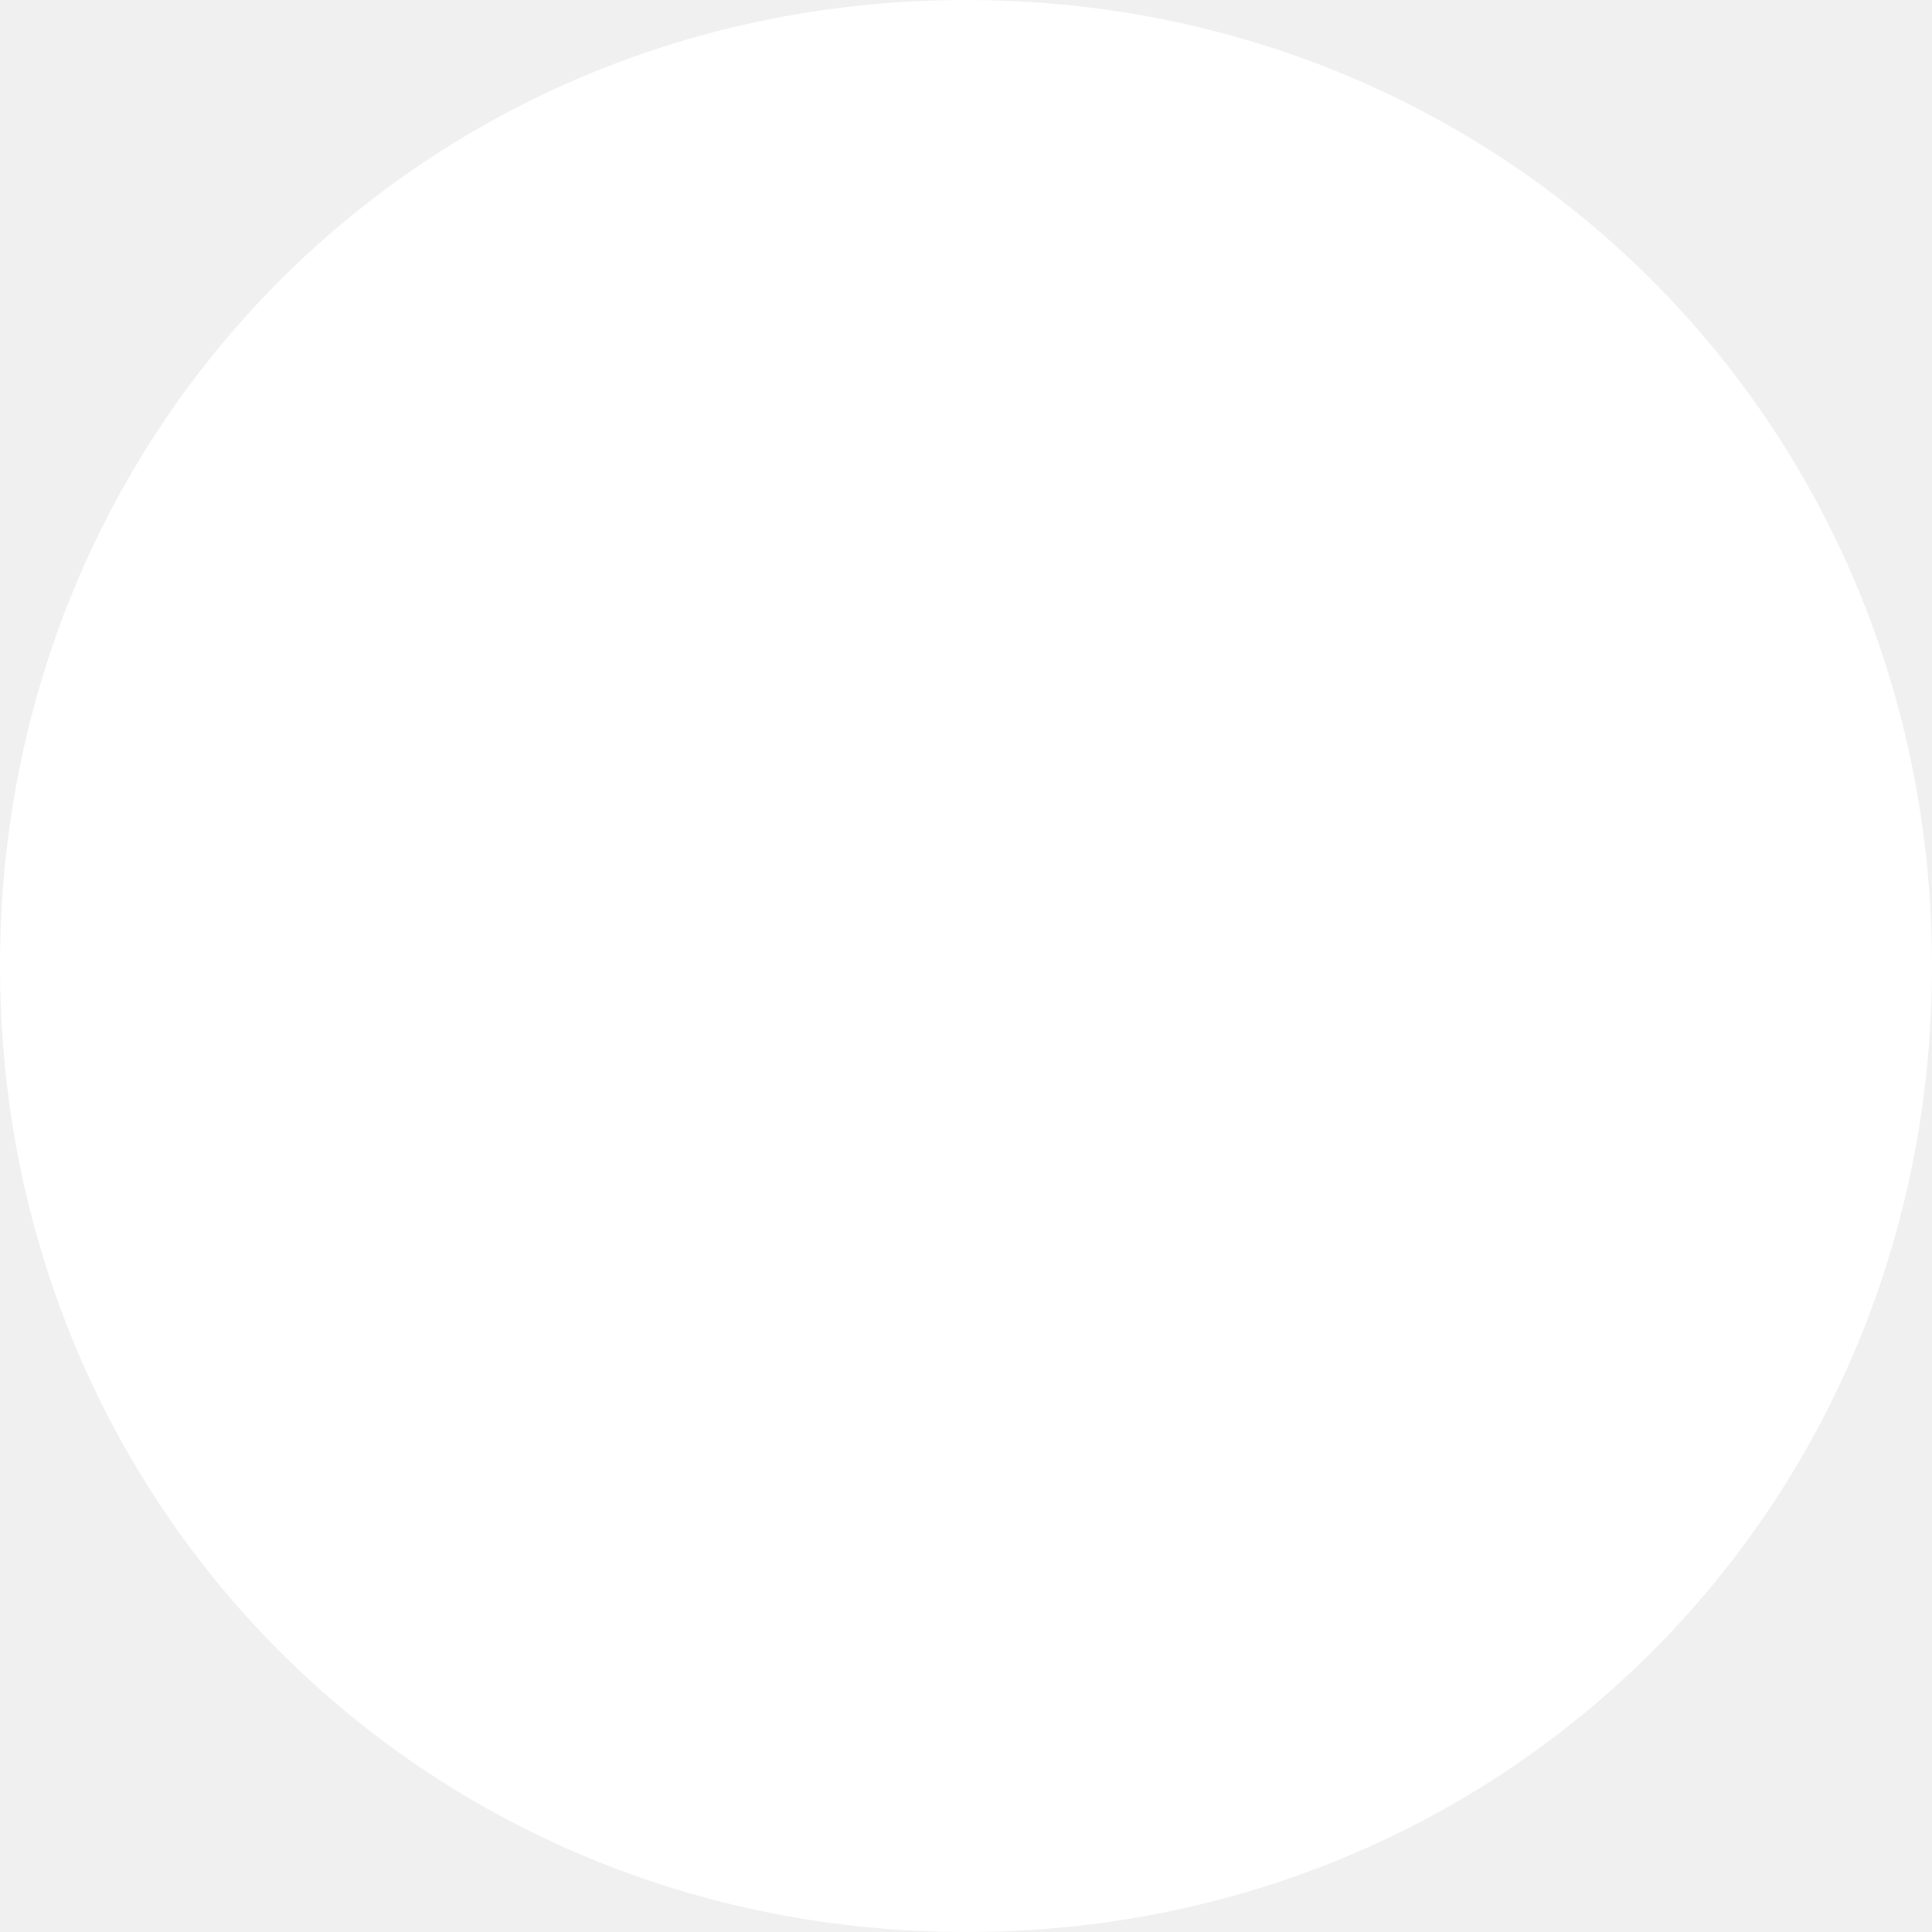
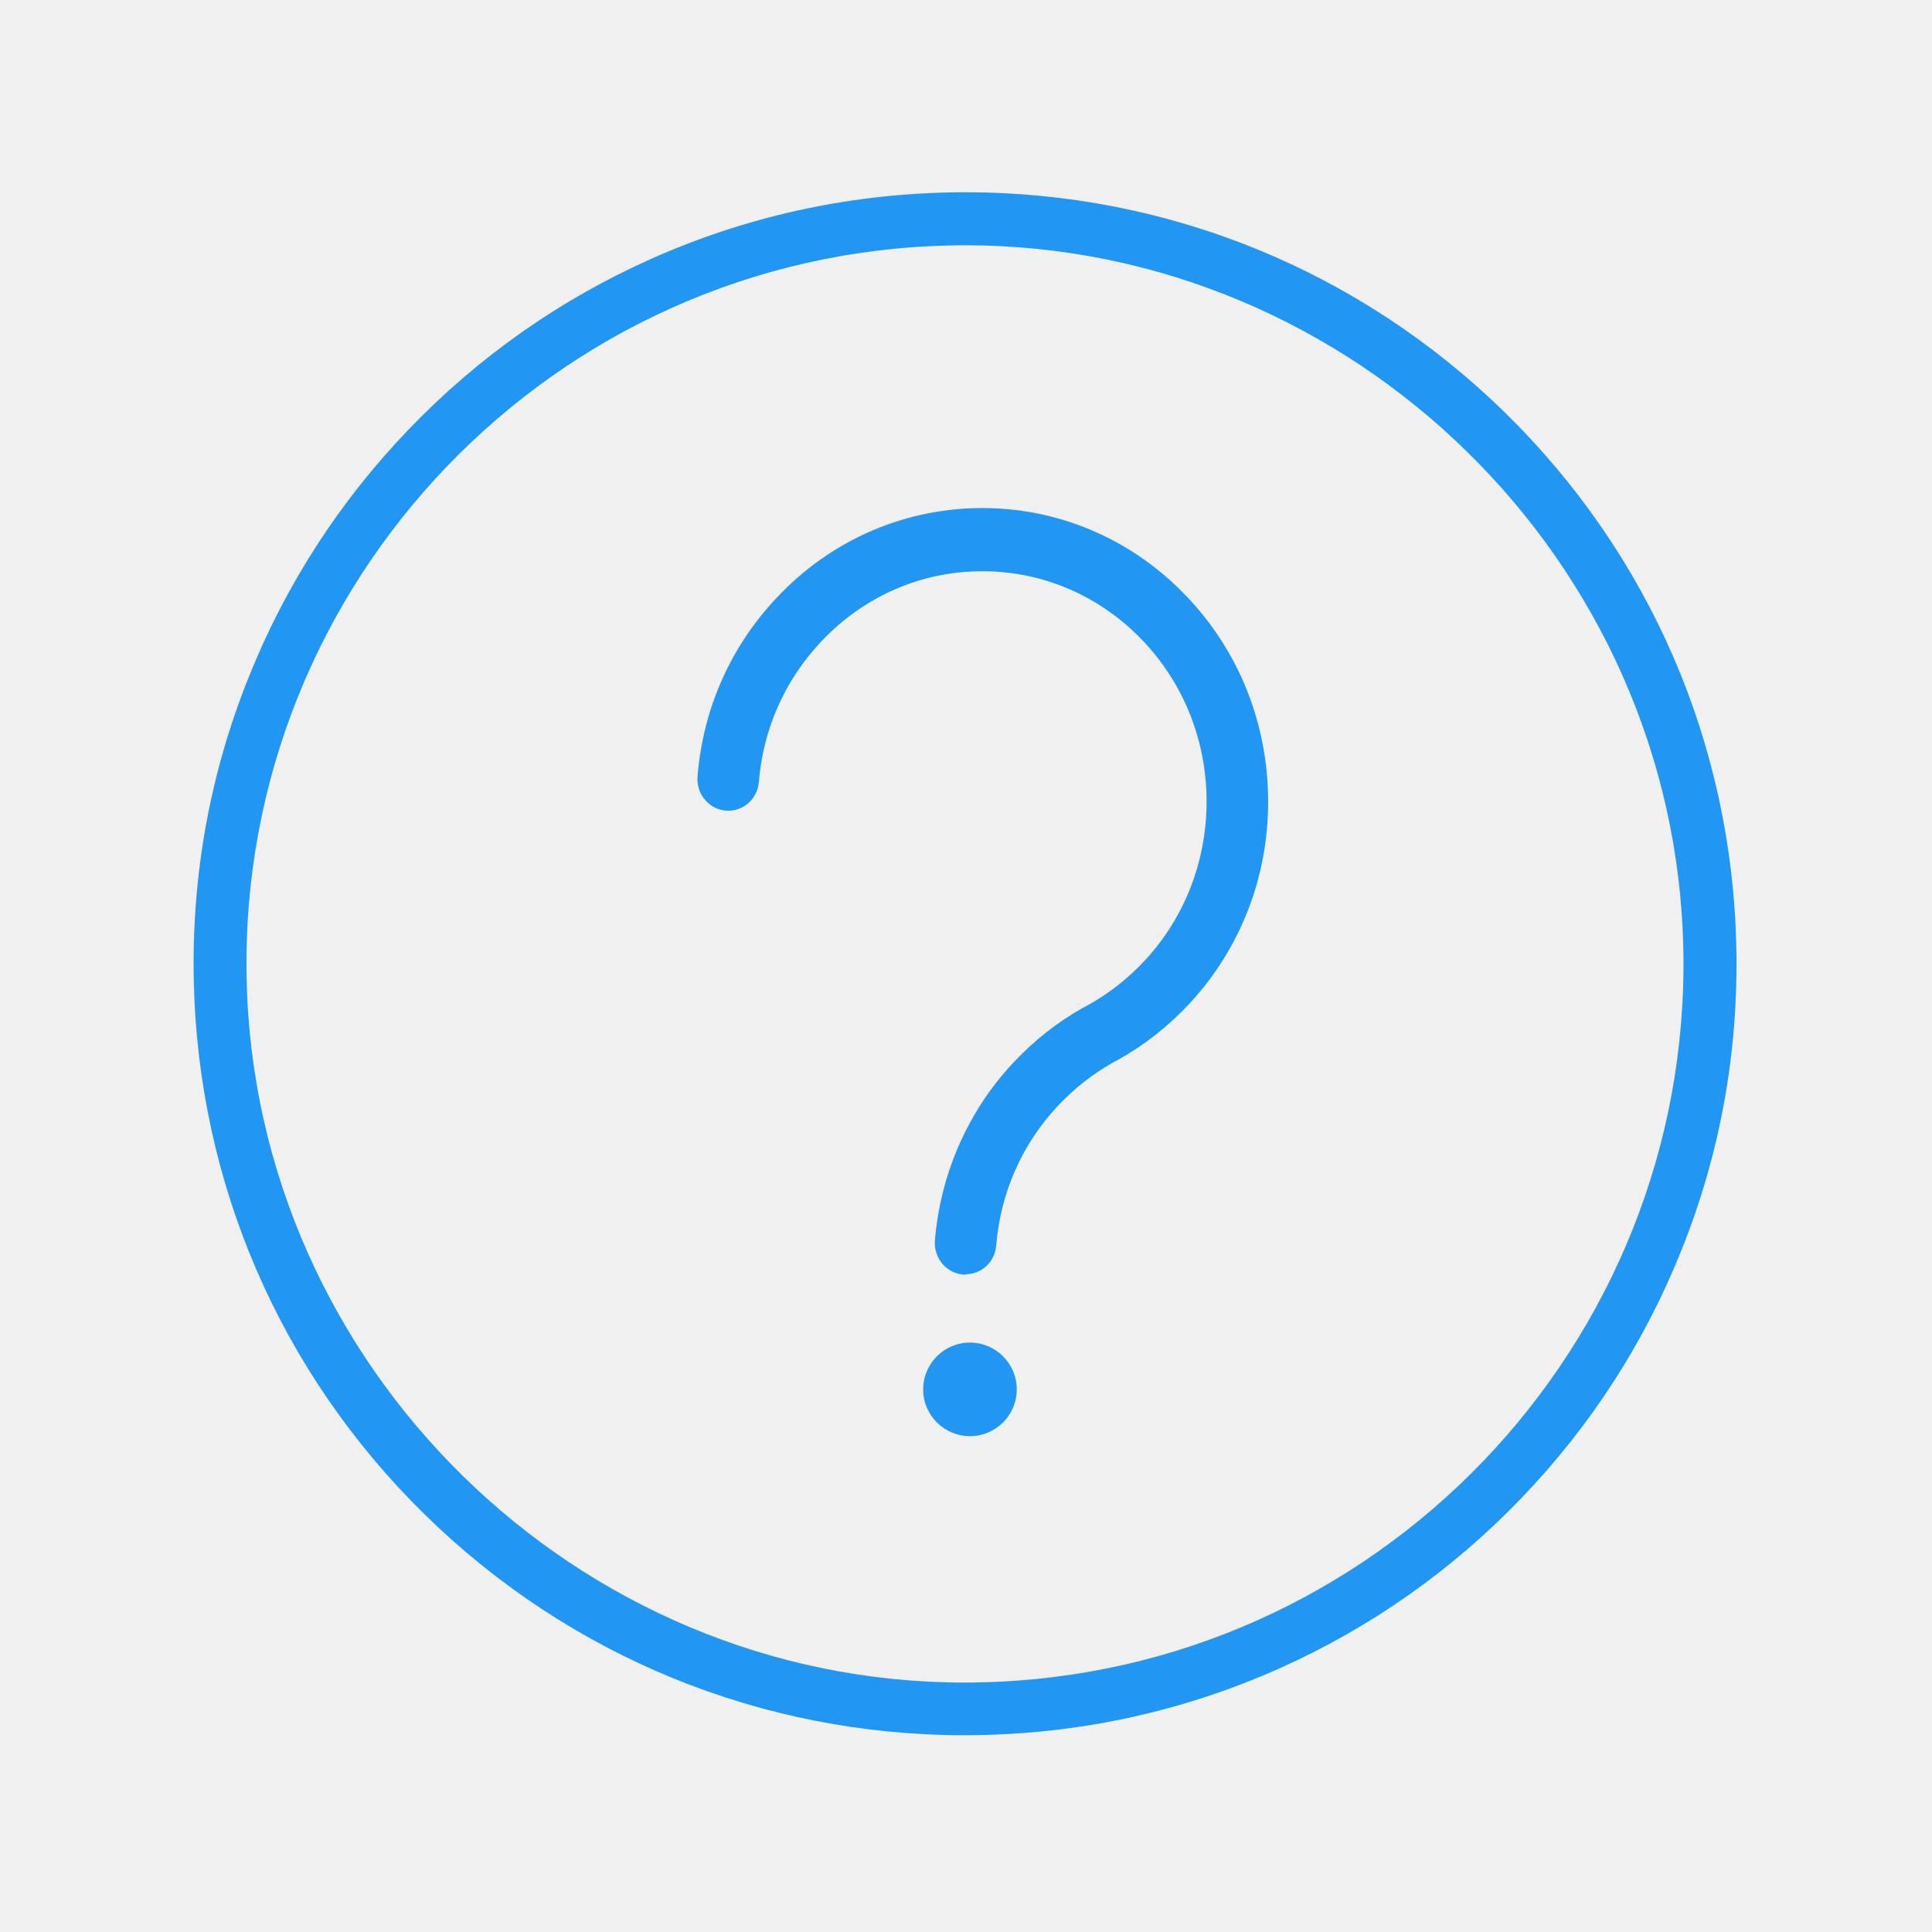
- <svg xmlns="http://www.w3.org/2000/svg" version="1.1" width="25px" height="25px">
-   <g transform="matrix(1 0 0 1 -720 -1158 )">
-     <path d="M 732.5 1158  C 739.5 1158  745 1163.5  745 1170.5  C 745 1177.5  739.5 1183  732.5 1183  C 725.5 1183  720 1177.5  720 1170.5  C 720 1163.5  725.5 1158  732.5 1158  Z " fill-rule="nonzero" fill="#ffffff" stroke="none" />
-   </g>
+ <svg xmlns="http://www.w3.org/2000/svg" t="1559020989142" class="icon" viewBox="0 0 1024 1024" version="1.1" p-id="6173" height="200" width="200">
+   <path d="M511.3 919.7c-107.5 0-209-41.5-285.9-116.7-77-75.4-120.6-176.2-122.7-284-1.1-55.2 8.6-108.9 29-159.8 19.6-49.1 48.2-93.4 85-131.7 36.8-38.3 79.9-68.6 128.2-90.2 50-22.3 103.3-34.2 158.5-35.3 2.8-0.1 5.5-0.1 8.3-0.1 107.5 0 209 41.5 285.9 116.7 77 75.4 120.6 176.2 122.7 284 1.1 55.2-8.6 108.9-29 159.8-19.6 49.1-48.2 93.4-85 131.7-36.8 38.3-79.9 68.6-128.2 90.2-50 22.3-103.3 34.2-158.5 35.3-2.7 0-5.5 0.1-8.3 0.1z m0.3-789.7c-2.6 0-5.2 0-7.7 0.1-210 4.2-377.4 178.4-373.2 388.4 4.1 205.8 174.8 373.3 380.6 373.3 2.6 0 5.2 0 7.7-0.1 210-4.2 377.4-178.4 373.2-388.4-4-205.9-174.8-373.3-380.6-373.3z" fill="#2196F3" p-id="6174" />
+   <path d="M573.2 531.3c-1.2 0.6-2.3 1.2-3.5 1.8 1.2-0.5 2.3-1.1 3.5-1.8zM556.6 508.4c1.2-0.6 2.3-1.2 3.4-1.8-1.1 0.6-2.2 1.2-3.4 1.8z" fill="#2196F3" p-id="6175" />
+   <path d="M670.2 421.8c-0.8-41-17.1-79.2-45.9-107.6-28.8-28.4-66.6-43.6-106.5-42.8-39.9 0.8-77.1 17.6-104.8 47.1-24 25.7-38.3 58.3-41.2 93.3-0.7 8.7 6.1 16 14.6 15.8 7.3-0.1 13.3-5.9 14-13.4 2.3-28.3 13.9-54.7 33.3-75.4 22.4-23.9 52.5-37.4 84.7-38.1 32.3-0.6 62.9 11.6 86.2 34.6 23.3 23 36.5 53.9 37.1 87 0.6 33.2-11.3 64.6-33.7 88.5-8.7 9.3-18.5 17-29.2 23-1.2 0.7-2.3 1.3-3.5 1.9-13.3 7.5-25.6 17-36.5 28.6-4.1 4.4-8 9.1-11.5 13.9-17.1 23.1-27.3 50.5-29.6 79.5-0.7 8.6 6.1 15.9 14.6 15.8 7.3-0.1 13.3-5.9 14-13.4 2.3-28.3 13.9-54.7 33.3-75.4 8.7-9.3 18.5-17 29.2-23 1.2-0.7 2.3-1.3 3.5-1.9 13.3-7.5 25.6-17 36.4-28.6 4.1-4.4 8-9.1 11.5-13.9 20.1-27.3 30.7-60.6 30-95.5z" fill="#2196F3" p-id="6176" />
+   <path d="M511.8 675.6c-4.5 0-8.8-1.9-11.9-5.3-3.1-3.4-4.7-8-4.4-12.7 2.4-29.3 12.8-57.1 30-80.5 3.6-4.9 7.6-9.6 11.7-14 10.9-11.6 23.3-21.4 36.9-29 1.2-0.6 2.4-1.3 3.5-1.9 10.6-6 20.2-13.6 28.7-22.6 22-23.5 33.8-54.5 33.2-87.1-0.6-32.6-13.6-63.1-36.5-85.7-22.8-22.5-53-34.7-84.7-34-31.7 0.6-61.3 14-83.3 37.5-19.1 20.4-30.5 46.1-32.8 74.2-0.7 8.5-7.5 15-15.9 15.2h-0.3c-4.5 0-8.8-1.9-11.9-5.3-3.2-3.4-4.8-8.1-4.4-12.8 2.9-35.8 17.3-68.5 41.7-94.5 28-30 65.8-46.9 106.2-47.8 40.4-0.8 78.9 14.6 108 43.4 29.2 28.8 45.7 67.5 46.5 109 0.7 35.3-9.9 68.8-30.5 96.8-3.6 4.9-7.6 9.6-11.7 14-10.9 11.6-23.3 21.4-36.9 29-1.2 0.6-2.3 1.2-3.5 1.9-10.6 6-20.2 13.6-28.7 22.6-19.1 20.4-30.5 46.1-32.8 74.2-0.7 8.5-7.5 15-15.9 15.2l-0.3 0.2z m9-376.9c31.9 0 62.1 12.5 85.1 35.2 23.7 23.3 37 54.7 37.7 88.4 0.7 33.7-11.5 65.6-34.2 89.9-8.7 9.3-18.7 17.2-29.7 23.4-1.2 0.7-2.4 1.3-3.6 1.9-13.2 7.4-25.3 16.9-35.9 28.2-4 4.3-7.9 8.9-11.4 13.7-16.8 22.8-26.9 49.9-29.3 78.5-0.3 3.5 0.9 7.1 3.3 9.6 2.4 2.6 5.5 4 9 4h0.3c6.3-0.1 11.5-5.1 12-11.5 2.4-29 14.1-55.5 33.8-76.6 8.7-9.3 18.7-17.2 29.7-23.4 1.3-0.7 2.4-1.3 3.6-1.9 13.2-7.4 25.3-16.9 35.9-28.2 4-4.3 7.9-8.9 11.4-13.7 20.1-27.3 30.4-59.9 29.7-94.3-0.8-40.5-16.9-78.2-45.3-106.3-28.3-28-65.7-43-105.1-42.2-39.4 0.8-76.1 17.3-103.4 46.5-23.7 25.4-37.8 57.2-40.6 92.1-0.3 3.6 0.9 7.1 3.3 9.7 2.4 2.6 5.5 4 8.9 4h0.3c6.3-0.1 11.5-5.1 12-11.5 2.4-29 14.1-55.5 33.8-76.6 22.7-24.3 53.3-38.1 86.2-38.7 0.8-0.1 1.7-0.2 2.5-0.2z" fill="#2196F3" p-id="6177" />
+   <path d="M514.1 736.4m-24.8 0a24.8 24.8 0 1 0 49.6 0 24.8 24.8 0 1 0-49.6 0Z" fill="#2196F3" p-id="6178" />
</svg>
